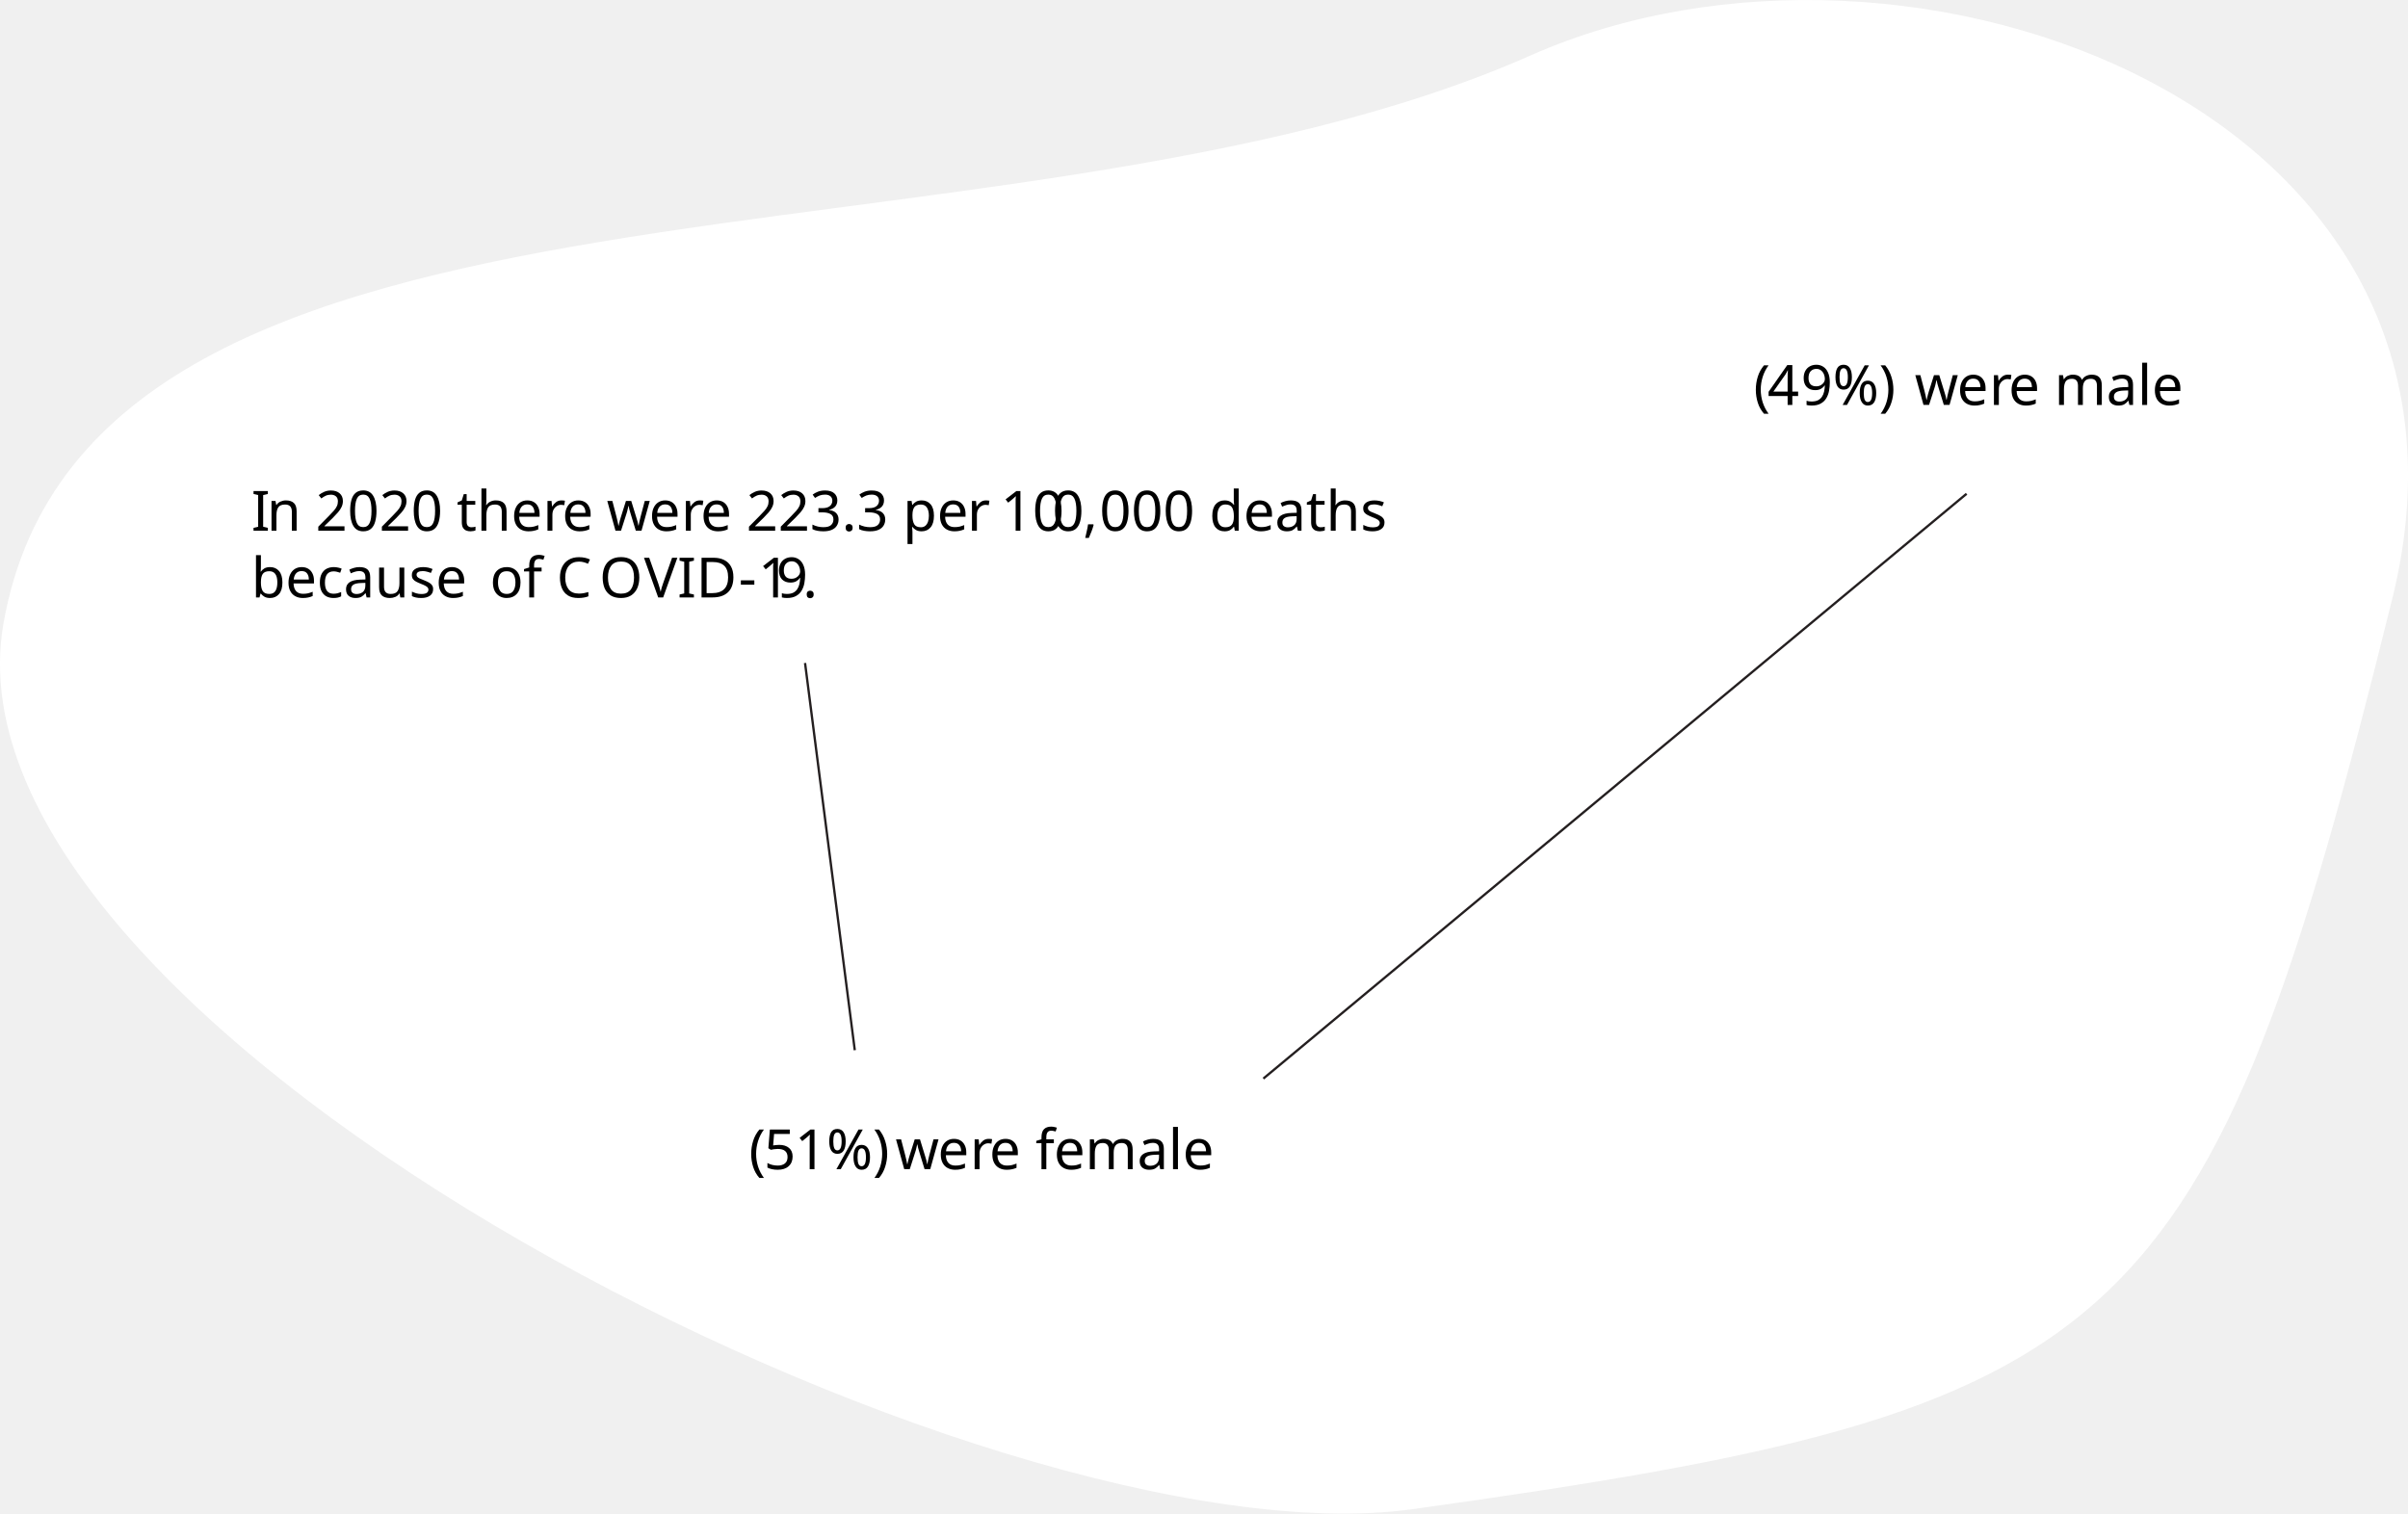
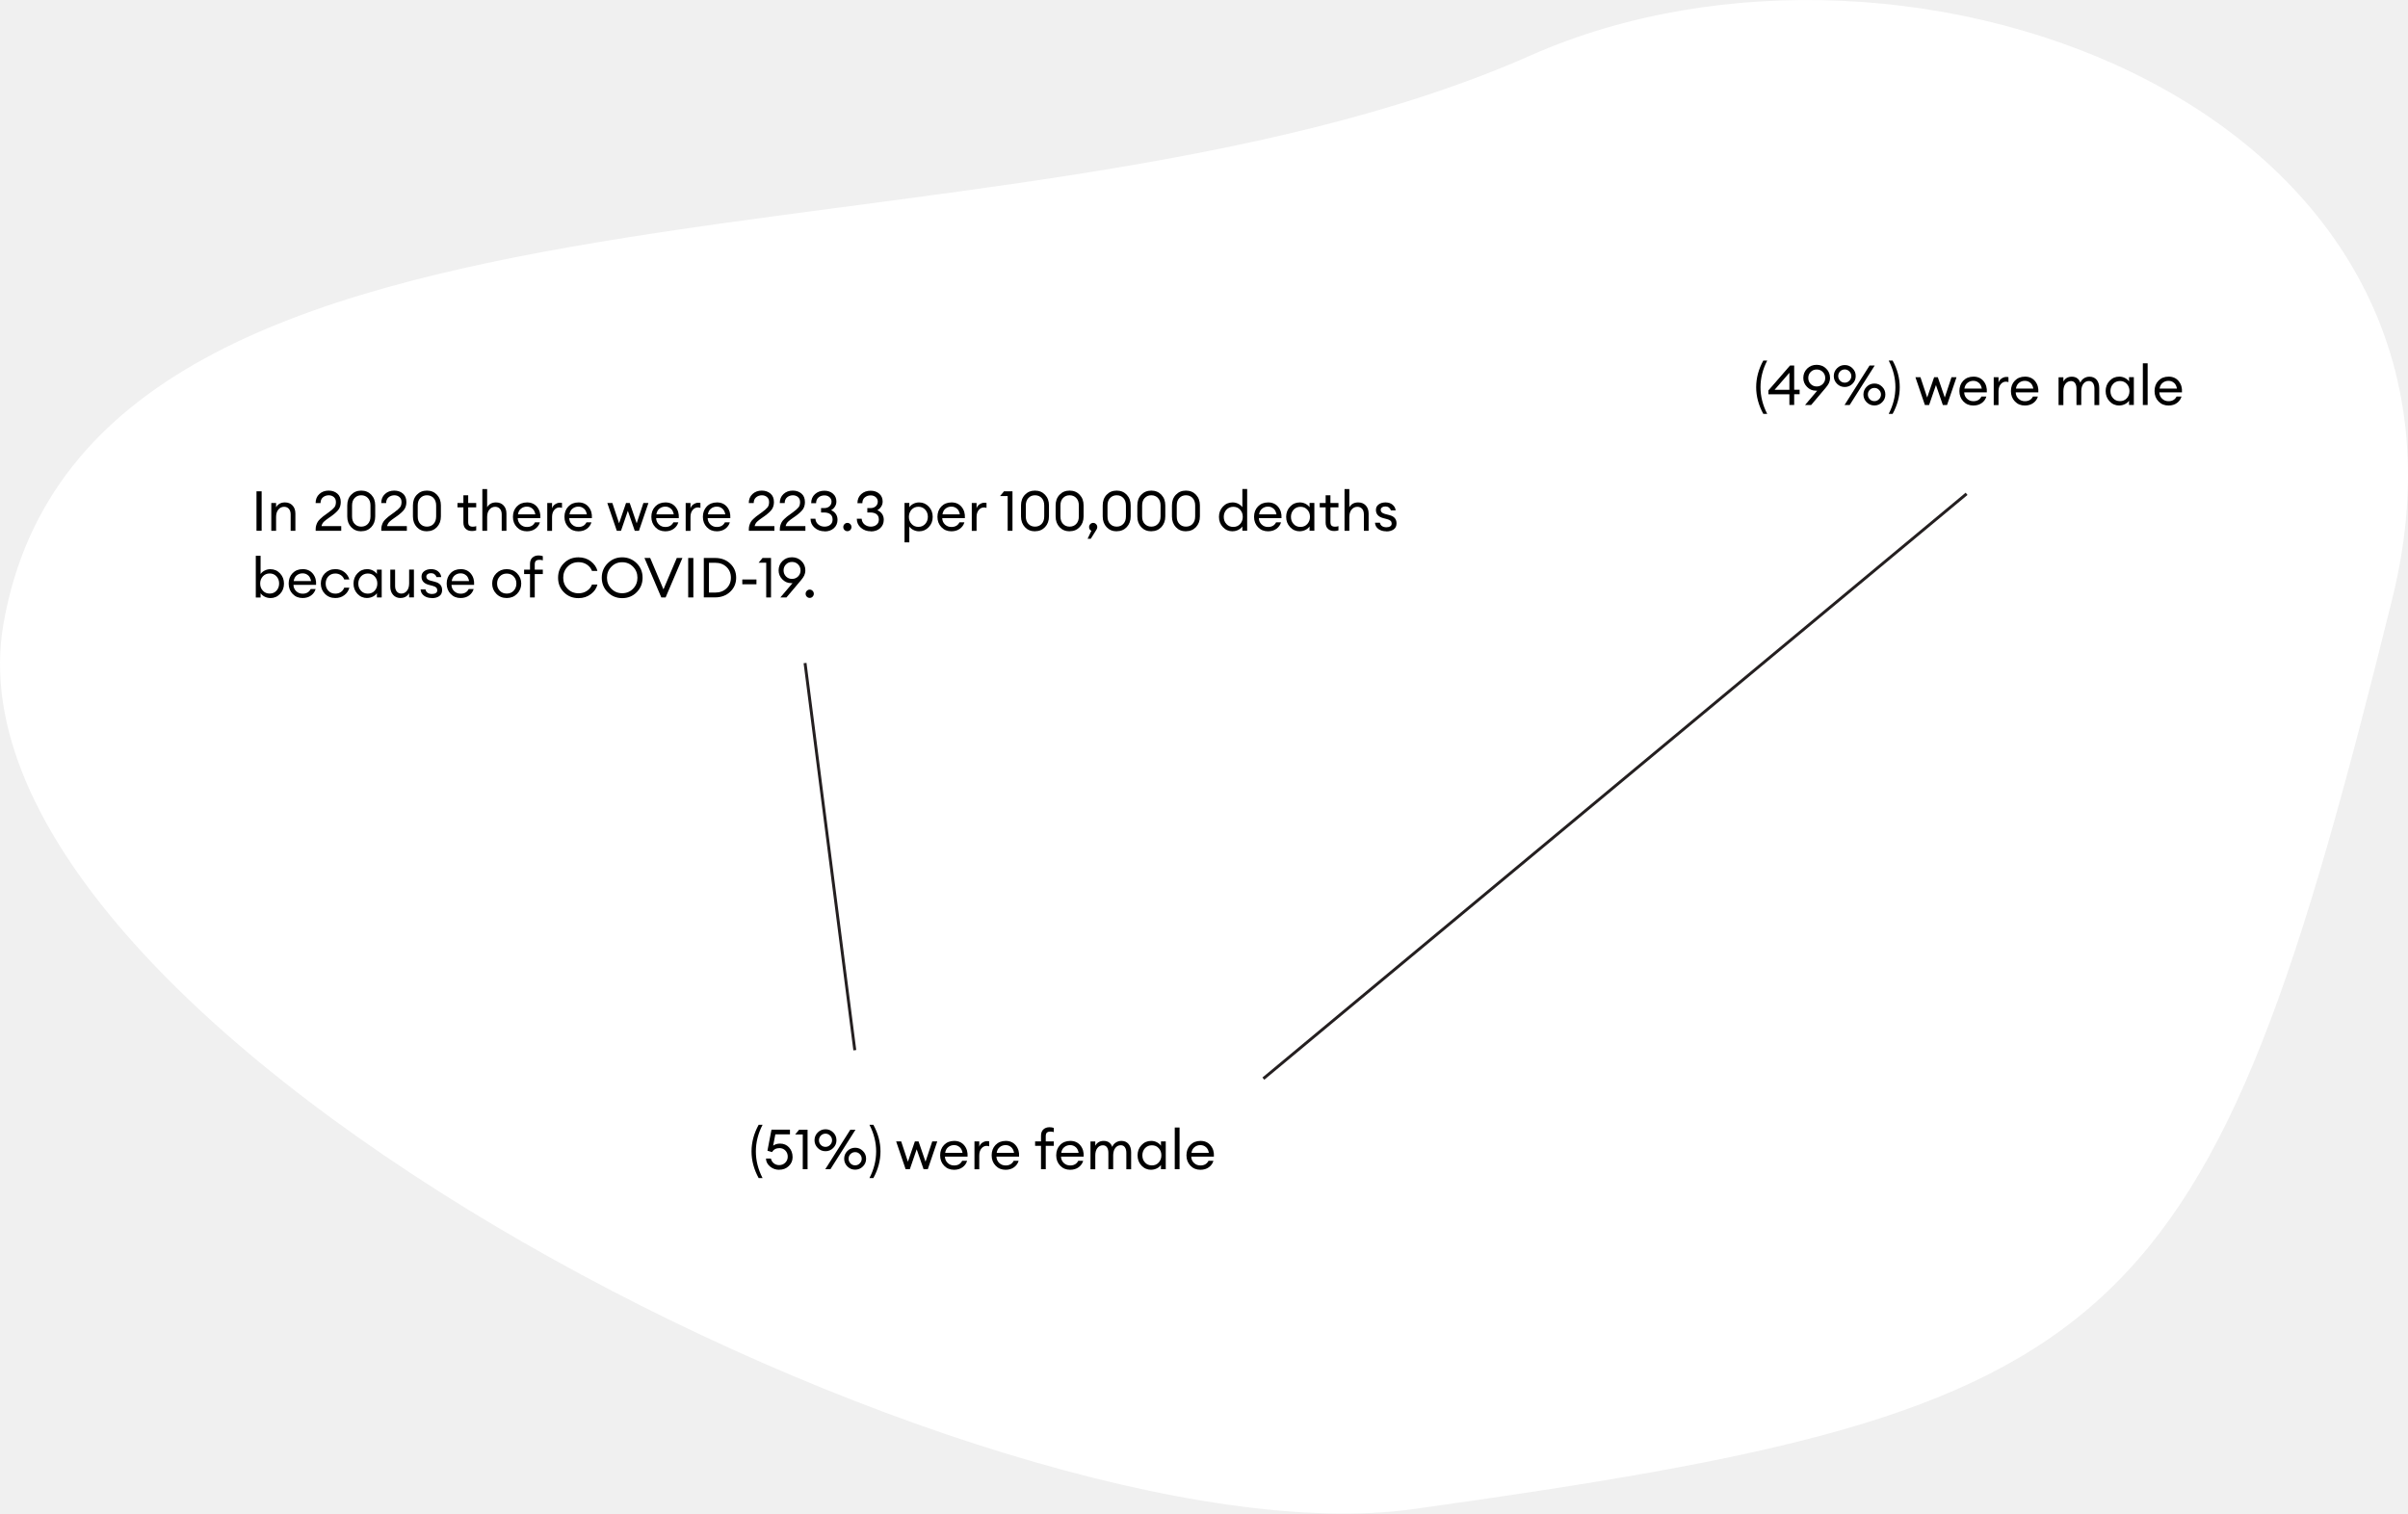
- <svg xmlns="http://www.w3.org/2000/svg" id="_图层_2" viewBox="0 0 519.86 326.79">
+ <svg xmlns="http://www.w3.org/2000/svg" id="_图层_2" viewBox="0 0 411.76 258.84">
  <defs>
-     <style>.cls-1{letter-spacing:-.02em;}.cls-2{letter-spacing:-.08em;}.cls-3{letter-spacing:-.02em;}.cls-4{fill:#fff;}.cls-5{letter-spacing:-.02em;}.cls-6{letter-spacing:-.02em;}.cls-7{letter-spacing:0em;}.cls-8{letter-spacing:0em;}.cls-9{letter-spacing:0em;}.cls-10{letter-spacing:-.02em;}.cls-11{letter-spacing:-.01em;}.cls-12{letter-spacing:0em;}.cls-13{letter-spacing:0em;}.cls-14{font-family:EuclidCircularA-Regular, 'Euclid Circular A';font-size:12px;}.cls-15{letter-spacing:-.03em;}.cls-16{letter-spacing:0em;}.cls-17{letter-spacing:-.03em;}.cls-18{letter-spacing:-.02em;}.cls-19{letter-spacing:-.01em;}.cls-20{letter-spacing:-.03em;}.cls-21{fill:none;stroke:#241f20;stroke-miterlimit:10;stroke-width:.5px;}</style>
+     <style>.cls-1{fill:#fff;}.cls-2{fill:none;stroke:#241f20;stroke-miterlimit:10;stroke-width:.5px;}</style>
  </defs>
  <g id="_图层_1-2">
-     <path class="cls-4" d="m516.47,129.23c-39.89,161.43-56.89,175.02-211.39,196.6C214.16,338.52-14.89,223.28.76,134.55,19.63,27.63,215.79,62.73,330.44,11.97c81.86-36.25,212.08,11.86,186.04,117.26Z" />
-     <text class="cls-14" transform="translate(54.25 114.59)">
-       <tspan class="cls-13" x="0" y="0">I</tspan>
-       <tspan x="3.35" y="0">n 2020</tspan>
-       <tspan class="cls-18" x="41.65" y="0"> </tspan>
-       <tspan x="44.34" y="0">the</tspan>
-       <tspan class="cls-5" x="62.93" y="0">r</tspan>
-       <tspan class="cls-8" x="67.1" y="0">e</tspan>
-       <tspan class="cls-5" x="74.05" y="0"> </tspan>
-       <tspan class="cls-9" x="76.73" y="0">w</tspan>
-       <tspan x="85.86" y="0">e</tspan>
-       <tspan class="cls-5" x="92.81" y="0">r</tspan>
-       <tspan x="96.98" y="0">e 223.3 pe</tspan>
-       <tspan class="cls-6" x="154.57" y="0">r</tspan>
-       <tspan x="158.66" y="0" xml:space="preserve"> 10</tspan>
-       <tspan class="cls-10" x="172.93" y="0">0,</tspan>
-       <tspan x="183.1" y="0">000 deaths</tspan>
-       <tspan x="0" y="14.4">because </tspan>
-       <tspan class="cls-12" x="51.51" y="14.4">o</tspan>
-       <tspan class="cls-15" x="58.69" y="14.4">f</tspan>
-       <tspan x="62.78" y="14.4" xml:space="preserve"> C</tspan>
-       <tspan class="cls-3" x="75.13" y="14.4">O</tspan>
-       <tspan x="84.78" y="14.4">VID</tspan>
-       <tspan class="cls-17" x="105.21" y="14.4">-</tspan>
-       <tspan x="109.43" y="14.4">1</tspan>
-       <tspan class="cls-2" x="113.33" y="14.4">9</tspan>
-       <tspan x="119.05" y="14.4">.</tspan>
-     </text>
-     <text class="cls-14" transform="translate(161.69 252.44)">
-       <tspan class="cls-16" x="0" y="0">(</tspan>
-       <tspan class="cls-13" x="3.24" y="0">5</tspan>
-       <tspan x="9.88" y="0">1%)</tspan>
-       <tspan class="cls-5" x="28.96" y="0"> </tspan>
-       <tspan class="cls-13" x="31.63" y="0">w</tspan>
-       <tspan class="cls-7" x="40.76" y="0">e</tspan>
-       <tspan class="cls-1" x="47.71" y="0">r</tspan>
-       <tspan x="51.89" y="0">e</tspan>
-       <tspan class="cls-19" x="58.84" y="0" xml:space="preserve"> f</tspan>
-       <tspan x="65.82" y="0">emale</tspan>
-     </text>
-     <text class="cls-14" transform="translate(378.58 87.44)">
-       <tspan class="cls-20" x="0" y="0">(</tspan>
-       <tspan class="cls-11" x="2.99" y="0">4</tspan>
-       <tspan x="10.22" y="0">9%)</tspan>
-       <tspan class="cls-5" x="32.11" y="0"> </tspan>
-       <tspan class="cls-13" x="34.79" y="0">w</tspan>
-       <tspan x="43.92" y="0">e</tspan>
-       <tspan class="cls-5" x="50.87" y="0">r</tspan>
-       <tspan x="55.04" y="0">e male</tspan>
-     </text>
-     <line class="cls-21" x1="173.8" y1="143.15" x2="184.54" y2="226.75" />
-     <line class="cls-21" x1="424.56" y1="106.61" x2="272.74" y2="232.88" />
+     <path class="cls-1" d="m409.08,102.36c-31.6,127.86-45.06,138.63-167.43,155.72C169.62,268.13-11.8,176.86.61,106.58,15.55,21.88,170.92,49.69,261.73,9.48c64.84-28.71,167.98,9.39,147.35,92.88Z" />
+     <path d="m43.86,90.77v-6.75h.88v6.75h-.88Z" />
+     <path d="m46.39,90.77v-4.75h.82v.73c.32-.55.83-.83,1.51-.83.54,0,.97.17,1.3.52.33.35.49.81.49,1.4v2.93h-.81v-2.8c0-.4-.1-.71-.3-.95-.2-.23-.48-.35-.82-.35-.39,0-.72.16-.98.47s-.39.74-.39,1.27v2.36h-.82Z" />
+     <path d="m58.35,89.98v.79h-4.37v-.32c0-.23.04-.46.11-.67.07-.21.15-.39.24-.54.09-.15.23-.31.42-.49.19-.18.34-.31.45-.4.11-.09.29-.22.54-.4.25-.18.42-.3.5-.36.45-.33.76-.61.94-.83.17-.22.26-.52.26-.89s-.11-.64-.34-.85c-.23-.21-.53-.32-.89-.32s-.72.12-.99.35-.41.56-.41.98h-.84c0-.63.21-1.15.63-1.54.42-.39.95-.59,1.59-.59.6,0,1.09.17,1.49.51.4.34.59.83.59,1.46,0,.48-.12.89-.35,1.23-.23.34-.64.71-1.21,1.13-.11.08-.26.18-.46.32s-.35.25-.46.33c-.11.08-.23.18-.36.3s-.23.24-.3.37c-.07.13-.12.27-.16.42h3.36Z" />
+     <path d="m61.77,90.86c-.7,0-1.28-.24-1.72-.71-.44-.47-.67-1.08-.67-1.83v-1.88c0-.75.22-1.36.67-1.83.45-.47,1.02-.71,1.72-.71s1.27.24,1.72.71c.45.48.67,1.08.67,1.82v1.88c0,.75-.23,1.36-.67,1.83-.45.47-1.02.71-1.72.71Zm0-.8c.47,0,.85-.16,1.14-.47.29-.31.44-.74.44-1.27v-1.88c0-.54-.15-.96-.44-1.27-.29-.31-.67-.47-1.14-.47s-.84.16-1.13.47c-.29.31-.44.73-.44,1.27v1.88c0,.54.15.96.44,1.27.29.31.67.47,1.13.47Z" />
+     <path d="m69.57,89.98v.79h-4.37v-.32c0-.23.04-.46.11-.67.07-.21.15-.39.24-.54.09-.15.23-.31.42-.49.19-.18.34-.31.45-.4.11-.09.29-.22.54-.4.25-.18.42-.3.5-.36.45-.33.76-.61.94-.83.17-.22.26-.52.26-.89s-.11-.64-.34-.85c-.23-.21-.53-.32-.89-.32s-.72.12-.99.35-.41.56-.41.98h-.84c0-.63.21-1.15.63-1.54.42-.39.95-.59,1.59-.59.6,0,1.09.17,1.49.51.4.34.59.83.59,1.46,0,.48-.12.89-.35,1.23-.23.34-.64.71-1.21,1.13-.11.08-.26.18-.46.32s-.35.25-.46.33c-.11.08-.23.18-.36.3s-.23.24-.3.37c-.07.13-.12.27-.16.42h3.36Z" />
+     <path d="m73,90.86c-.7,0-1.28-.24-1.72-.71-.44-.47-.67-1.08-.67-1.83v-1.88c0-.75.22-1.36.67-1.83.45-.47,1.02-.71,1.72-.71s1.27.24,1.72.71c.45.48.67,1.08.67,1.82v1.88c0,.75-.23,1.36-.67,1.83-.45.47-1.02.71-1.72.71Zm0-.8c.47,0,.85-.16,1.14-.47.29-.31.44-.74.44-1.27v-1.88c0-.54-.15-.96-.44-1.27-.29-.31-.67-.47-1.14-.47s-.84.16-1.13.47c-.29.31-.44.73-.44,1.27v1.88c0,.54.15.96.44,1.27.29.31.67.47,1.13.47Z" />
+     <path d="m80.7,90.81c-.44,0-.79-.12-1.06-.37-.27-.25-.4-.61-.4-1.08v-2.59h-1.01v-.75h1.01v-1.32h.82v1.32h1.37v.75h-1.37v2.49c0,.3.06.51.19.63.13.12.33.18.6.18.24,0,.43-.03.58-.1v.73c-.23.08-.47.11-.73.11Z" />
+     <path d="m83.3,90.77h-.82v-7.13h.82v3.11c.32-.55.83-.83,1.51-.83.54,0,.97.17,1.3.52.33.35.49.81.49,1.4v2.93h-.81v-2.8c0-.4-.1-.71-.3-.95-.2-.23-.48-.35-.82-.35-.39,0-.72.16-.98.47s-.39.74-.39,1.27v2.36Z" />
+     <path d="m90.1,90.86c-.69,0-1.26-.23-1.71-.7-.45-.47-.68-1.06-.68-1.77s.22-1.31.66-1.77,1.03-.7,1.75-.7,1.31.26,1.73.78c.42.52.6,1.16.55,1.91h-3.87c.01.43.17.79.47,1.08.3.29.67.43,1.1.43.65,0,1.11-.27,1.38-.8h.84c-.12.44-.38.81-.77,1.1-.39.29-.88.44-1.46.44Zm.93-3.88c-.26-.23-.57-.34-.94-.34s-.7.11-.98.33c-.29.22-.47.55-.54.99h2.97c-.08-.43-.24-.76-.5-.98Z" />
+     <path d="m93.58,90.77v-4.75h.82v.92c.09-.29.26-.53.52-.7s.53-.27.81-.27c.14,0,.26.01.37.04v.85c-.11-.05-.26-.08-.45-.08-.33,0-.62.14-.87.43-.25.29-.38.69-.38,1.21v2.36h-.82Z" />
+     <path d="m98.91,90.86c-.69,0-1.26-.23-1.71-.7-.45-.47-.68-1.06-.68-1.77s.22-1.31.66-1.77,1.03-.7,1.75-.7,1.31.26,1.73.78c.42.52.6,1.16.55,1.91h-3.87c.01.43.17.79.47,1.08.3.29.67.43,1.1.43.65,0,1.11-.27,1.38-.8h.84c-.12.44-.38.81-.77,1.1-.39.29-.88.44-1.46.44Zm.93-3.88c-.26-.23-.57-.34-.94-.34s-.7.11-.98.33c-.29.22-.47.55-.54.99h2.97c-.08-.43-.24-.76-.5-.98Z" />
+     <path d="m108.54,90.77l-1.18-3.41-1.17,3.41h-.72l-1.62-4.75h.86l1.15,3.47,1.19-3.47h.63l1.19,3.47,1.15-3.47h.86l-1.62,4.75h-.72Z" />
+     <path d="m113.77,90.86c-.69,0-1.26-.23-1.71-.7-.45-.47-.68-1.06-.68-1.77s.22-1.31.66-1.77,1.03-.7,1.75-.7,1.31.26,1.73.78c.42.52.6,1.16.55,1.91h-3.87c.01.43.17.79.47,1.08.3.29.67.43,1.1.43.65,0,1.11-.27,1.38-.8h.84c-.12.44-.38.81-.77,1.1-.39.29-.88.44-1.46.44Zm.93-3.88c-.26-.23-.57-.34-.94-.34s-.7.11-.98.33c-.29.22-.47.55-.54.99h2.97c-.08-.43-.24-.76-.5-.98Z" />
+     <path d="m117.25,90.77v-4.75h.82v.92c.09-.29.26-.53.52-.7s.53-.27.81-.27c.14,0,.26.01.37.04v.85c-.11-.05-.26-.08-.45-.08-.33,0-.62.14-.87.43-.25.29-.38.69-.38,1.21v2.36h-.82Z" />
+     <path d="m122.58,90.86c-.69,0-1.26-.23-1.71-.7-.45-.47-.68-1.06-.68-1.77s.22-1.31.66-1.77,1.03-.7,1.75-.7,1.31.26,1.73.78c.42.52.6,1.16.55,1.91h-3.87c.01.43.17.79.47,1.08.3.29.67.43,1.1.43.65,0,1.11-.27,1.38-.8h.84c-.12.44-.38.81-.77,1.1-.39.29-.88.44-1.46.44Zm.93-3.88c-.26-.23-.57-.34-.94-.34s-.7.11-.98.33c-.29.22-.47.55-.54.99h2.97c-.08-.43-.24-.76-.5-.98Z" />
+     <path d="m132.42,89.98v.79h-4.37v-.32c0-.23.04-.46.11-.67.07-.21.15-.39.24-.54.09-.15.23-.31.42-.49.19-.18.34-.31.45-.4.11-.09.29-.22.54-.4.25-.18.42-.3.5-.36.45-.33.76-.61.94-.83.17-.22.26-.52.26-.89s-.11-.64-.34-.85c-.23-.21-.53-.32-.89-.32s-.72.12-.99.35-.41.56-.41.98h-.84c0-.63.21-1.15.63-1.54.42-.39.95-.59,1.59-.59.6,0,1.09.17,1.49.51.4.34.59.83.59,1.46,0,.48-.12.89-.35,1.23-.23.34-.64.71-1.21,1.13-.11.08-.26.18-.46.32s-.35.25-.46.33c-.11.08-.23.18-.36.3s-.23.24-.3.37c-.07.13-.12.27-.16.42h3.36Z" />
+     <path d="m137.72,89.98v.79h-4.37v-.32c0-.23.04-.46.11-.67.07-.21.15-.39.24-.54.09-.15.23-.31.42-.49.19-.18.34-.31.45-.4.11-.09.29-.22.54-.4.25-.18.42-.3.5-.36.45-.33.76-.61.94-.83.17-.22.26-.52.26-.89s-.11-.64-.34-.85c-.23-.21-.53-.32-.89-.32s-.72.12-.99.35-.41.56-.41.98h-.84c0-.63.21-1.15.63-1.54.42-.39.95-.59,1.59-.59.6,0,1.09.17,1.49.51.4.34.59.83.59,1.46,0,.48-.12.89-.35,1.23-.23.34-.64.71-1.21,1.13-.11.08-.26.18-.46.32s-.35.25-.46.33c-.11.08-.23.18-.36.3s-.23.24-.3.37c-.07.13-.12.27-.16.42h3.36Z" />
+     <path d="m141.01,90.86c-.67,0-1.24-.2-1.71-.61s-.7-.92-.7-1.54h.83c.03.4.19.72.48.97.3.25.66.38,1.09.38.39,0,.72-.11.98-.32s.39-.51.39-.89c0-.41-.13-.71-.39-.91-.26-.2-.62-.3-1.08-.3h-.5v-.75h.54c.36,0,.66-.1.89-.3.23-.2.35-.47.36-.79,0-.32-.12-.58-.35-.78s-.52-.3-.87-.3c-.4,0-.74.12-1.01.35s-.41.56-.41.98h-.84c0-.65.22-1.16.65-1.55.43-.39.97-.58,1.61-.58.59,0,1.08.17,1.47.51.39.34.58.79.58,1.35,0,.32-.09.61-.26.87-.17.26-.38.46-.65.6.34.14.61.35.81.64.2.29.29.62.29,1,0,.59-.21,1.07-.62,1.44-.41.37-.94.55-1.59.55Z" />
+     <path d="m145.4,90.63c-.14.14-.3.21-.5.21s-.36-.07-.5-.21c-.14-.14-.2-.31-.2-.5s.07-.36.21-.5.3-.21.49-.21.36.07.49.21c.14.14.21.31.21.5s-.07.36-.21.5Z" />
+     <path d="m148.92,90.86c-.67,0-1.24-.2-1.71-.61s-.7-.92-.7-1.54h.83c.03.4.19.72.48.97.3.25.66.38,1.09.38.39,0,.72-.11.98-.32s.39-.51.39-.89c0-.41-.13-.71-.39-.91-.26-.2-.62-.3-1.08-.3h-.5v-.75h.54c.36,0,.66-.1.89-.3.23-.2.35-.47.36-.79,0-.32-.12-.58-.35-.78s-.52-.3-.87-.3c-.4,0-.74.12-1.01.35s-.41.56-.41.98h-.84c0-.65.22-1.16.65-1.55.43-.39.97-.58,1.61-.58.59,0,1.08.17,1.47.51.39.34.58.79.58,1.35,0,.32-.09.61-.26.87-.17.26-.38.46-.65.6.34.14.61.35.81.64.2.29.29.62.29,1,0,.59-.21,1.07-.62,1.44-.41.37-.94.55-1.59.55Z" />
+     <path d="m155.49,92.75h-.82v-6.74h.82v.73c.17-.24.4-.44.7-.59.3-.15.62-.23.97-.23.66,0,1.21.24,1.66.72.45.48.67,1.06.67,1.75s-.22,1.27-.67,1.75c-.45.48-1,.72-1.66.72-.35,0-.67-.08-.97-.23s-.53-.35-.7-.59v2.72Zm.39-3.14c.3.33.69.49,1.16.49s.86-.16,1.16-.49c.3-.33.46-.74.46-1.23s-.15-.9-.46-1.23c-.3-.33-.69-.49-1.16-.49s-.86.17-1.16.49c-.3.33-.46.74-.46,1.23s.15.9.46,1.23Z" />
+     <path d="m162.69,90.86c-.69,0-1.26-.23-1.71-.7-.45-.47-.68-1.06-.68-1.77s.22-1.31.66-1.77,1.03-.7,1.75-.7,1.31.26,1.73.78c.42.52.6,1.16.55,1.91h-3.87c.01.43.17.79.47,1.08.3.29.67.43,1.1.43.65,0,1.11-.27,1.38-.8h.84c-.12.44-.38.81-.77,1.1-.39.29-.88.44-1.46.44Zm.93-3.88c-.26-.23-.57-.34-.94-.34s-.7.11-.98.33c-.29.22-.47.55-.54.99h2.97c-.08-.43-.24-.76-.5-.98Z" />
+     <path d="m166.17,90.77v-4.75h.82v.92c.09-.29.26-.53.52-.7s.53-.27.81-.27c.14,0,.26.01.37.04v.85c-.11-.05-.26-.08-.45-.08-.33,0-.62.14-.87.43-.25.29-.38.69-.38,1.21v2.36h-.82Z" />
+     <path d="m172.31,90.77v-5.94h-1.3l.67-.81h1.45v6.75h-.82Z" />
+     <path d="m176.98,90.86c-.7,0-1.28-.24-1.72-.71-.44-.47-.67-1.08-.67-1.83v-1.88c0-.75.22-1.36.67-1.83.45-.47,1.02-.71,1.72-.71s1.27.24,1.72.71c.45.48.67,1.08.67,1.82v1.88c0,.75-.23,1.36-.67,1.83-.45.47-1.02.71-1.72.71Zm0-.8c.47,0,.85-.16,1.14-.47.29-.31.44-.74.44-1.27v-1.88c0-.54-.15-.96-.44-1.27-.29-.31-.67-.47-1.14-.47s-.84.16-1.13.47c-.29.31-.44.73-.44,1.27v1.88c0,.54.15.96.44,1.27.29.31.67.47,1.13.47Z" />
+     <path d="m182.9,90.86c-.7,0-1.28-.24-1.72-.71-.44-.47-.67-1.08-.67-1.83v-1.88c0-.75.22-1.36.67-1.83.45-.47,1.02-.71,1.72-.71s1.27.24,1.72.71c.45.48.67,1.08.67,1.82v1.88c0,.75-.23,1.36-.67,1.83-.45.47-1.02.71-1.72.71Zm0-.8c.47,0,.85-.16,1.14-.47.29-.31.44-.74.44-1.27v-1.88c0-.54-.15-.96-.44-1.27-.29-.31-.67-.47-1.14-.47s-.84.16-1.13.47c-.29.31-.44.73-.44,1.27v1.88c0,.54.15.96.44,1.27.29.31.67.47,1.13.47Z" />
+     <path d="m187.5,90.56l-.98,1.57h-.54l.64-1.36c-.26-.13-.39-.34-.39-.64,0-.19.07-.36.21-.5.14-.14.3-.21.49-.21s.35.07.49.21.21.31.21.5c0,.14-.04.28-.13.43Z" />
+     <path d="m190.95,90.86c-.7,0-1.28-.24-1.72-.71-.44-.47-.67-1.08-.67-1.83v-1.88c0-.75.22-1.36.67-1.83.45-.47,1.02-.71,1.72-.71s1.27.24,1.72.71c.45.48.67,1.08.67,1.82v1.88c0,.75-.23,1.36-.67,1.83-.45.47-1.02.71-1.72.71Zm0-.8c.47,0,.85-.16,1.14-.47.29-.31.44-.74.44-1.27v-1.88c0-.54-.15-.96-.44-1.27-.29-.31-.67-.47-1.14-.47s-.84.16-1.13.47c-.29.31-.44.73-.44,1.27v1.88c0,.54.15.96.44,1.27.29.31.67.47,1.13.47Z" />
+     <path d="m196.87,90.86c-.7,0-1.28-.24-1.72-.71-.44-.47-.67-1.08-.67-1.83v-1.88c0-.75.22-1.36.67-1.83.45-.47,1.02-.71,1.72-.71s1.27.24,1.72.71c.45.48.67,1.08.67,1.82v1.88c0,.75-.23,1.36-.67,1.83-.45.47-1.02.71-1.72.71Zm0-.8c.47,0,.85-.16,1.14-.47.29-.31.44-.74.44-1.27v-1.88c0-.54-.15-.96-.44-1.27-.29-.31-.67-.47-1.14-.47s-.84.16-1.13.47c-.29.31-.44.73-.44,1.27v1.88c0,.54.15.96.44,1.27.29.31.67.47,1.13.47Z" />
+     <path d="m202.79,90.86c-.7,0-1.28-.24-1.72-.71-.44-.47-.67-1.08-.67-1.83v-1.88c0-.75.22-1.36.67-1.83.45-.47,1.02-.71,1.72-.71s1.27.24,1.72.71c.45.48.67,1.08.67,1.82v1.88c0,.75-.23,1.36-.67,1.83-.45.47-1.02.71-1.72.71Zm0-.8c.47,0,.85-.16,1.14-.47.29-.31.44-.74.44-1.27v-1.88c0-.54-.15-.96-.44-1.27-.29-.31-.67-.47-1.14-.47s-.84.16-1.13.47c-.29.31-.44.73-.44,1.27v1.88c0,.54.15.96.44,1.27.29.31.67.47,1.13.47Z" />
+     <path d="m210.77,90.86c-.66,0-1.21-.24-1.66-.72-.45-.48-.67-1.06-.67-1.75s.22-1.27.67-1.75,1-.72,1.66-.72c.35,0,.67.08.97.23.3.16.53.35.7.59v-3.11h.82v7.13h-.82v-.73c-.16.24-.4.44-.7.59s-.63.23-.97.23Zm.12-.75c.47,0,.86-.16,1.16-.49.3-.33.46-.74.46-1.23s-.15-.9-.46-1.23c-.3-.33-.69-.49-1.16-.49s-.87.17-1.17.49c-.3.33-.46.74-.46,1.23s.15.9.46,1.23c.3.33.69.49,1.17.49Z" />
+     <path d="m216.83,90.86c-.69,0-1.26-.23-1.71-.7-.45-.47-.68-1.06-.68-1.77s.22-1.31.66-1.77,1.03-.7,1.75-.7,1.31.26,1.73.78c.42.52.6,1.16.55,1.91h-3.87c.01.43.17.79.47,1.08.3.29.67.43,1.1.43.65,0,1.11-.27,1.38-.8h.84c-.12.44-.38.81-.77,1.1-.39.29-.88.44-1.46.44Zm.93-3.88c-.26-.23-.57-.34-.94-.34s-.7.11-.98.33c-.29.22-.47.55-.54.99h2.97c-.08-.43-.24-.76-.5-.98Z" />
+     <path d="m222.26,90.86c-.66,0-1.21-.24-1.66-.72-.45-.48-.67-1.06-.67-1.75s.22-1.27.67-1.75,1-.72,1.66-.72c.35,0,.67.08.97.23.3.16.53.35.7.59v-.73h.82v4.75h-.82v-.73c-.16.24-.4.44-.7.59s-.63.23-.97.23Zm.12-.75c.47,0,.86-.16,1.16-.49.3-.33.46-.74.46-1.23s-.15-.9-.46-1.23c-.3-.33-.69-.49-1.16-.49s-.87.17-1.17.49c-.3.33-.46.74-.46,1.23s.15.9.46,1.23c.3.33.69.49,1.17.49Z" />
+     <path d="m228.14,90.81c-.44,0-.79-.12-1.06-.37-.27-.25-.4-.61-.4-1.08v-2.59h-1.01v-.75h1.01v-1.32h.82v1.32h1.37v.75h-1.37v2.49c0,.3.06.51.19.63.13.12.33.18.6.18.24,0,.43-.03.58-.1v.73c-.23.08-.47.11-.73.11Z" />
+     <path d="m230.73,90.77h-.82v-7.13h.82v3.11c.32-.55.83-.83,1.51-.83.54,0,.97.17,1.3.52.33.35.49.81.49,1.4v2.93h-.81v-2.8c0-.4-.1-.71-.3-.95-.2-.23-.48-.35-.82-.35-.39,0-.72.16-.98.47s-.39.74-.39,1.27v2.36Z" />
+     <path d="m237.04,90.86c-.53,0-.98-.13-1.33-.39-.36-.26-.56-.62-.59-1.08h.84c.05.27.18.46.38.59.21.13.45.19.72.19s.49-.05.66-.16c.17-.11.25-.26.25-.47,0-.19-.06-.35-.18-.47-.12-.12-.33-.22-.6-.29l-.68-.18c-.82-.22-1.23-.68-1.23-1.4,0-.39.15-.7.46-.93.31-.23.7-.35,1.18-.35s.89.13,1.2.39c.31.26.49.58.53.97h-.82c-.06-.21-.18-.37-.34-.49-.16-.12-.35-.18-.58-.18-.23,0-.43.05-.58.16-.16.11-.23.25-.23.43s.06.31.17.42c.11.11.3.2.55.27l.76.2c.81.2,1.22.67,1.22,1.41,0,.46-.16.8-.48,1.03-.32.23-.75.35-1.26.35Z" />
+     <path d="m46.23,102.27c-.35,0-.67-.08-.97-.23s-.53-.35-.7-.59v.73h-.82v-7.13h.82v3.11c.17-.24.4-.44.7-.59.3-.15.62-.23.97-.23.66,0,1.21.24,1.66.72.45.48.67,1.06.67,1.75s-.22,1.27-.67,1.75c-.45.48-1,.72-1.66.72Zm-1.28-1.25c.3.33.69.49,1.16.49s.86-.16,1.16-.49c.3-.33.46-.74.46-1.23s-.15-.9-.46-1.23c-.3-.33-.69-.49-1.16-.49s-.86.17-1.16.49c-.3.33-.46.74-.46,1.23s.15.9.46,1.23Z" />
+     <path d="m51.75,102.27c-.69,0-1.26-.23-1.71-.7-.45-.47-.68-1.06-.68-1.77s.22-1.31.66-1.77,1.03-.7,1.75-.7,1.31.26,1.73.78c.42.52.6,1.16.55,1.91h-3.87c.01.43.17.79.47,1.08.3.29.67.43,1.1.43.65,0,1.11-.27,1.38-.8h.84c-.12.44-.38.81-.77,1.1-.39.29-.88.44-1.46.44Zm.93-3.88c-.26-.23-.57-.34-.94-.34s-.7.11-.98.33c-.29.22-.47.55-.54.99h2.97c-.08-.43-.24-.76-.5-.98Z" />
+     <path d="m57.34,102.27c-.72,0-1.31-.24-1.78-.72s-.7-1.06-.7-1.75.23-1.28.7-1.75,1.06-.72,1.78-.72c.59,0,1.1.16,1.53.49s.72.75.87,1.28h-.88c-.11-.31-.3-.56-.57-.74-.27-.18-.58-.28-.95-.28-.49,0-.89.17-1.19.49-.31.33-.46.74-.46,1.23s.15.9.46,1.23c.31.33.7.49,1.19.49.37,0,.68-.09.95-.28.27-.18.46-.43.57-.74h.88c-.14.53-.42.95-.86,1.28-.43.33-.94.49-1.54.49Z" />
+     <path d="m62.78,102.27c-.66,0-1.21-.24-1.66-.72-.45-.48-.67-1.06-.67-1.75s.22-1.27.67-1.75,1-.72,1.66-.72c.35,0,.67.08.97.23.3.16.53.35.7.59v-.73h.82v4.75h-.82v-.73c-.16.24-.4.44-.7.59s-.63.23-.97.23Zm.12-.75c.47,0,.86-.16,1.16-.49.3-.33.46-.74.46-1.23s-.15-.9-.46-1.23c-.3-.33-.69-.49-1.16-.49s-.87.17-1.17.49c-.3.33-.46.74-.46,1.23s.15.9.46,1.23c.3.33.69.49,1.17.49Z" />
+     <path d="m68.49,102.27c-.52,0-.94-.18-1.26-.53-.32-.35-.49-.82-.49-1.4v-2.92h.82v2.79c0,.4.1.72.29.95s.46.35.78.35c.38,0,.7-.16.95-.47.25-.31.38-.74.38-1.27v-2.36h.82v4.75h-.82v-.73c-.31.55-.8.83-1.46.83Z" />
+     <path d="m73.84,102.27c-.53,0-.98-.13-1.33-.39-.36-.26-.56-.62-.59-1.08h.84c.05.27.18.46.38.59.21.13.45.19.72.19s.49-.05.66-.16c.17-.11.25-.26.25-.47,0-.19-.06-.35-.18-.47-.12-.12-.33-.22-.6-.29l-.68-.18c-.82-.22-1.23-.68-1.23-1.4,0-.39.15-.7.46-.93.31-.23.7-.35,1.18-.35s.89.13,1.2.39c.31.26.49.58.53.97h-.82c-.06-.21-.18-.37-.34-.49-.16-.12-.35-.18-.58-.18-.23,0-.43.05-.58.16-.16.11-.23.25-.23.43s.06.31.17.42c.11.11.3.2.55.27l.76.2c.81.2,1.22.67,1.22,1.41,0,.46-.16.8-.48,1.03-.32.23-.75.35-1.26.35Z" />
+     <path d="m78.77,102.27c-.69,0-1.26-.23-1.71-.7-.45-.47-.68-1.06-.68-1.77s.22-1.31.66-1.77,1.03-.7,1.75-.7,1.31.26,1.73.78c.42.52.6,1.16.55,1.91h-3.87c.01.43.17.79.47,1.08.3.29.67.43,1.1.43.65,0,1.11-.27,1.38-.8h.84c-.12.44-.38.81-.77,1.1-.39.29-.88.44-1.46.44Zm.93-3.88c-.26-.23-.57-.34-.94-.34s-.7.11-.98.33c-.29.22-.47.55-.54.99h2.97c-.08-.43-.24-.76-.5-.98Z" />
+     <path d="m86.65,102.27c-.72,0-1.31-.24-1.78-.72s-.71-1.06-.71-1.75.24-1.28.71-1.75,1.07-.72,1.78-.72,1.3.24,1.77.72c.47.48.71,1.06.71,1.75s-.24,1.27-.71,1.75c-.47.48-1.06.72-1.77.72Zm-1.19-1.25c.31.33.7.49,1.19.49s.88-.16,1.19-.49c.3-.33.46-.73.46-1.22s-.15-.89-.46-1.22c-.3-.33-.7-.49-1.19-.49s-.89.16-1.19.49c-.31.33-.46.73-.46,1.22s.15.89.46,1.22Z" />
+     <path d="m90.63,102.17v-4h-1.01v-.75h1.01v-.96c0-.48.13-.84.4-1.09.27-.25.62-.38,1.05-.38.26,0,.51.04.74.12v.72c-.15-.06-.34-.09-.59-.09-.27,0-.47.06-.6.18-.13.12-.19.33-.19.63v.87h1.38v.75h-1.38v4h-.82Z" />
+     <path d="m98.92,102.29c-.99,0-1.83-.33-2.49-1-.67-.67-1-1.5-1-2.49s.33-1.82,1-2.49c.67-.67,1.5-1,2.49-1,.81,0,1.51.23,2.11.68.59.46.97,1.01,1.13,1.65h-.93c-.16-.44-.45-.8-.86-1.08s-.9-.42-1.44-.42c-.75,0-1.37.25-1.87.77-.5.51-.75,1.14-.75,1.89s.25,1.38.75,1.89c.5.51,1.12.77,1.87.77.54,0,1.03-.14,1.44-.42.42-.28.7-.64.86-1.08h.93c-.16.65-.53,1.2-1.13,1.65s-1.29.68-2.11.68Z" />
+     <path d="m106.39,102.29c-.97,0-1.79-.34-2.47-1.01-.68-.67-1.02-1.5-1.02-2.48s.34-1.8,1.02-2.48c.68-.67,1.5-1.01,2.47-1.01s1.8.34,2.48,1.01,1.01,1.5,1.01,2.48-.34,1.8-1.01,2.48c-.67.68-1.5,1.01-2.48,1.01Zm0-.84c.74,0,1.36-.26,1.86-.77.5-.51.75-1.14.75-1.88s-.25-1.37-.75-1.88c-.5-.51-1.12-.77-1.86-.77s-1.35.26-1.85.77c-.5.51-.75,1.14-.75,1.88s.25,1.37.75,1.88c.5.51,1.11.77,1.85.77Z" />
+     <path d="m113.08,102.17l-2.88-6.75h.98l2.27,5.37,2.28-5.37h.96l-2.87,6.75h-.74Z" />
+     <path d="m117.68,102.17v-6.75h.88v6.75h-.88Z" />
+     <path d="m120.35,102.17v-6.75h1.94c1.03,0,1.89.32,2.57.96.68.64,1.02,1.44,1.02,2.41s-.34,1.77-1.02,2.41c-.68.64-1.54.96-2.57.96h-1.94Zm.88-.83h1.05c.8,0,1.46-.24,1.95-.72.5-.48.75-1.09.75-1.83s-.25-1.35-.75-1.83c-.5-.48-1.15-.72-1.95-.72h-1.05v5.09Z" />
+     <path d="m126.93,99.92v-.82h2.42v.82h-2.42Z" />
+     <path d="m131.02,102.17v-5.94h-1.3l.67-.81h1.45v6.75h-.82Z" />
+     <path d="m133.44,102.17l2.08-2.45c-.07,0-.16,0-.27,0-.56,0-1.06-.22-1.48-.65-.42-.43-.63-.94-.63-1.52,0-.63.22-1.17.65-1.6.43-.43.98-.65,1.63-.65s1.2.22,1.63.65c.44.43.66.96.66,1.58,0,.33-.07.63-.19.89-.13.26-.32.54-.57.83l-2.47,2.92h-1.05Zm.96-3.59c.28.28.62.42,1.03.42s.76-.14,1.04-.42c.28-.28.42-.63.42-1.03s-.14-.75-.42-1.03c-.28-.28-.62-.42-1.04-.42s-.75.14-1.03.42c-.28.28-.41.63-.41,1.03s.14.75.41,1.03Z" />
+     <path d="m138.96,102.04c-.14.14-.3.21-.5.21s-.36-.07-.5-.21c-.14-.14-.2-.31-.2-.5s.07-.36.21-.5.3-.21.49-.21.36.07.49.21c.14.14.21.31.21.5s-.07.36-.21.5Z" />
+     <path d="m130.4,201.47h-.67c-.81-1.48-1.22-3-1.22-4.56s.41-3.09,1.22-4.56h.67c-.77,1.49-1.15,3.01-1.15,4.56s.38,3.07,1.15,4.56Z" />
+     <path d="m133.24,200.05c-.61,0-1.13-.19-1.58-.57-.44-.38-.67-.83-.68-1.35h.84c.08.33.24.6.5.81s.57.31.92.31c.41,0,.76-.14,1.04-.42.28-.28.42-.62.42-1.03s-.13-.76-.4-1.04c-.27-.28-.61-.42-1.02-.42-.56,0-.99.23-1.27.68l-.78-.23.69-3.6h3.16v.8h-2.5l-.37,1.93c.33-.23.72-.35,1.18-.35.63,0,1.14.22,1.54.66s.6,1,.6,1.67c0,.6-.22,1.1-.66,1.52s-.98.62-1.63.62Z" />
+     <path d="m137.27,199.95v-5.94h-1.3l.67-.81h1.45v6.75h-.82Z" />
+     <path d="m141.16,196.87c-.52,0-.96-.18-1.33-.55-.36-.37-.55-.81-.55-1.32s.18-.96.55-1.33.81-.55,1.33-.55.95.18,1.32.55c.37.36.55.81.55,1.33s-.18.95-.55,1.32c-.37.37-.81.55-1.32.55Zm0-.74c.3,0,.57-.11.79-.34.22-.23.33-.49.33-.79s-.11-.57-.33-.79c-.22-.23-.49-.34-.79-.34s-.58.11-.8.33c-.21.22-.32.49-.32.8s.11.58.32.8c.22.22.48.33.8.33Zm.84,3.82h-.88l4.28-6.75h.88l-4.28,6.75Zm4.23.08c-.52,0-.96-.18-1.33-.55-.36-.37-.55-.81-.55-1.32s.18-.96.55-1.33c.36-.36.81-.55,1.33-.55s.95.18,1.32.55c.37.36.55.81.55,1.33s-.18.95-.55,1.32c-.37.37-.81.55-1.32.55Zm0-.74c.3,0,.57-.11.79-.34.22-.22.33-.49.33-.79s-.11-.57-.33-.79c-.22-.23-.48-.34-.79-.34s-.58.11-.8.33c-.22.22-.32.49-.32.8s.11.58.32.8c.21.22.48.33.8.33Z" />
+     <path d="m149.34,201.47h-.67c.77-1.49,1.15-3.01,1.15-4.56s-.38-3.07-1.15-4.56h.67c.81,1.48,1.22,3,1.22,4.56s-.41,3.09-1.22,4.56Z" />
+     <path d="m157.93,199.95l-1.18-3.41-1.17,3.41h-.72l-1.62-4.75h.86l1.15,3.47,1.19-3.47h.63l1.19,3.47,1.15-3.47h.86l-1.62,4.75h-.72Z" />
+     <path d="m163.15,200.05c-.69,0-1.26-.23-1.71-.7-.45-.47-.68-1.06-.68-1.77s.22-1.31.66-1.77,1.03-.7,1.75-.7,1.31.26,1.73.78c.42.52.6,1.16.55,1.91h-3.87c.01.43.17.79.47,1.08.3.29.67.43,1.1.43.65,0,1.11-.27,1.38-.8h.84c-.12.44-.38.81-.77,1.1-.39.29-.88.44-1.46.44Zm.93-3.88c-.26-.23-.57-.34-.94-.34s-.7.11-.98.33c-.29.22-.47.55-.54.99h2.97c-.08-.43-.24-.76-.5-.98Z" />
+     <path d="m166.63,199.95v-4.75h.82v.92c.09-.29.26-.53.52-.7s.53-.27.81-.27c.14,0,.26.01.37.04v.85c-.11-.05-.26-.08-.45-.08-.33,0-.62.14-.87.43-.25.29-.38.69-.38,1.21v2.36h-.82Z" />
+     <path d="m171.96,200.05c-.69,0-1.26-.23-1.71-.7-.45-.47-.68-1.06-.68-1.77s.22-1.31.66-1.77,1.03-.7,1.75-.7,1.31.26,1.73.78c.42.52.6,1.16.55,1.91h-3.87c.01.43.17.79.47,1.08.3.29.67.43,1.1.43.65,0,1.11-.27,1.38-.8h.84c-.12.44-.38.81-.77,1.1-.39.29-.88.44-1.46.44Zm.93-3.88c-.26-.23-.57-.34-.94-.34s-.7.11-.98.33c-.29.22-.47.55-.54.99h2.97c-.08-.43-.24-.76-.5-.98Z" />
+     <path d="m178.01,199.95v-4h-1.01v-.75h1.01v-.96c0-.48.13-.84.4-1.09.27-.25.62-.38,1.05-.38.26,0,.51.04.74.12v.72c-.15-.06-.34-.09-.59-.09-.27,0-.47.06-.6.18-.13.12-.19.33-.19.63v.87h1.38v.75h-1.38v4h-.82Z" />
+     <path d="m183,200.05c-.69,0-1.26-.23-1.71-.7-.45-.47-.68-1.06-.68-1.77s.22-1.31.66-1.77,1.03-.7,1.75-.7,1.31.26,1.73.78c.42.52.6,1.16.55,1.91h-3.87c.01.43.17.79.47,1.08.3.29.67.43,1.1.43.65,0,1.11-.27,1.38-.8h.84c-.12.44-.38.81-.77,1.1-.39.29-.88.44-1.46.44Zm.93-3.88c-.26-.23-.57-.34-.94-.34s-.7.11-.98.33c-.29.22-.47.55-.54.99h2.97c-.08-.43-.24-.76-.5-.98Z" />
+     <path d="m192.6,199.95v-2.79c0-.39-.08-.71-.24-.95-.16-.24-.39-.36-.7-.36-.38,0-.69.15-.93.45s-.36.7-.38,1.22v2.43h-.82v-2.79c0-.4-.08-.72-.24-.95-.16-.23-.39-.35-.69-.35-.39,0-.71.16-.95.47-.24.31-.36.74-.36,1.27v2.36h-.82v-4.75h.82v.73c.3-.55.78-.83,1.44-.83.72,0,1.21.34,1.46,1.02.13-.31.33-.56.61-.74.28-.18.6-.28.95-.28.51,0,.92.17,1.22.52.3.35.45.82.45,1.41v2.92h-.82Z" />
+     <path d="m196.85,200.05c-.66,0-1.21-.24-1.66-.72-.45-.48-.67-1.06-.67-1.75s.22-1.27.67-1.75,1-.72,1.66-.72c.35,0,.67.08.97.23.3.16.53.35.7.59v-.73h.82v4.75h-.82v-.73c-.16.24-.4.44-.7.59s-.63.23-.97.23Zm.12-.75c.47,0,.86-.16,1.16-.49.3-.33.46-.74.46-1.23s-.15-.9-.46-1.23c-.3-.33-.69-.49-1.16-.49s-.87.17-1.17.49c-.3.33-.46.74-.46,1.23s.15.9.46,1.23c.3.33.69.49,1.17.49Z" />
+     <path d="m200.88,199.95v-7.13h.82v7.13h-.82Z" />
+     <path d="m205.27,200.05c-.69,0-1.26-.23-1.71-.7-.45-.47-.68-1.06-.68-1.77s.22-1.31.66-1.77,1.03-.7,1.75-.7,1.31.26,1.73.78c.42.52.6,1.16.55,1.91h-3.87c.01.43.17.79.47,1.08.3.29.67.43,1.1.43.65,0,1.11-.27,1.38-.8h.84c-.12.44-.38.81-.77,1.1-.39.29-.88.44-1.46.44Zm.93-3.88c-.26-.23-.57-.34-.94-.34s-.7.11-.98.33c-.29.22-.47.55-.54.99h2.97c-.08-.43-.24-.76-.5-.98Z" />
+     <path d="m302.19,70.78h-.67c-.81-1.48-1.22-3-1.22-4.56s.41-3.09,1.22-4.56h.67c-.77,1.49-1.15,3.01-1.15,4.56s.38,3.07,1.15,4.56Z" />
+     <path d="m305.98,69.26v-1.83h-3.59v-.66l3.7-4.26h.71v4.14h.93v.77h-.93v1.83h-.82Zm-2.53-2.6h2.53v-2.91l-2.53,2.91Z" />
+     <path d="m308.66,69.26l2.08-2.45c-.07,0-.16,0-.27,0-.56,0-1.06-.22-1.48-.65-.42-.43-.63-.94-.63-1.52,0-.63.22-1.17.65-1.6.43-.43.98-.65,1.63-.65s1.2.22,1.63.65c.44.43.66.96.66,1.58,0,.33-.07.63-.19.89-.13.26-.32.54-.57.83l-2.47,2.92h-1.05Zm.96-3.59c.28.28.62.42,1.03.42s.76-.14,1.04-.42c.28-.28.42-.63.42-1.03s-.14-.75-.42-1.03c-.28-.28-.62-.42-1.04-.42s-.75.14-1.03.42c-.28.28-.41.63-.41,1.03s.14.75.41,1.03Z" />
+     <path d="m315.45,66.18c-.52,0-.96-.18-1.33-.55-.36-.37-.55-.81-.55-1.32s.18-.96.55-1.33.81-.55,1.33-.55.95.18,1.32.55c.37.36.55.81.55,1.33s-.18.95-.55,1.32c-.37.37-.81.55-1.32.55Zm0-.74c.3,0,.57-.11.79-.34.22-.23.33-.49.33-.79s-.11-.57-.33-.79c-.22-.23-.49-.34-.79-.34s-.58.11-.8.33c-.21.22-.32.49-.32.8s.11.58.32.8c.22.22.48.33.8.33Zm.84,3.82h-.88l4.28-6.75h.88l-4.28,6.75Zm4.23.08c-.52,0-.96-.18-1.33-.55-.36-.37-.55-.81-.55-1.32s.18-.96.55-1.33c.36-.36.81-.55,1.33-.55s.95.18,1.32.55c.37.36.55.81.55,1.33s-.18.95-.55,1.32c-.37.37-.81.55-1.32.55Zm0-.74c.3,0,.57-.11.79-.34.22-.22.33-.49.33-.79s-.11-.57-.33-.79c-.22-.23-.48-.34-.79-.34s-.58.11-.8.33c-.22.22-.32.49-.32.8s.11.58.32.8c.21.22.48.33.8.33Z" />
+     <path d="m323.63,70.78h-.67c.77-1.49,1.15-3.01,1.15-4.56s-.38-3.07-1.15-4.56h.67c.81,1.48,1.22,3,1.22,4.56s-.41,3.09-1.22,4.56Z" />
+     <path d="m332.22,69.26l-1.18-3.41-1.17,3.41h-.72l-1.62-4.75h.86l1.15,3.47,1.19-3.47h.63l1.19,3.47,1.15-3.47h.86l-1.62,4.75h-.72Z" />
+     <path d="m337.44,69.35c-.69,0-1.26-.23-1.71-.7-.45-.47-.68-1.06-.68-1.77s.22-1.31.66-1.77,1.03-.7,1.75-.7,1.31.26,1.73.78c.42.52.6,1.16.55,1.91h-3.87c.01.43.17.79.47,1.08.3.29.67.43,1.1.43.65,0,1.11-.27,1.38-.8h.84c-.12.44-.38.81-.77,1.1-.39.29-.88.44-1.46.44Zm.93-3.88c-.26-.23-.57-.34-.94-.34s-.7.11-.98.33c-.29.22-.47.55-.54.99h2.97c-.08-.43-.24-.76-.5-.98Z" />
+     <path d="m340.92,69.26v-4.75h.82v.92c.09-.29.26-.53.52-.7s.53-.27.81-.27c.14,0,.26.01.37.04v.85c-.11-.05-.26-.08-.45-.08-.33,0-.62.14-.87.43-.25.29-.38.69-.38,1.21v2.36h-.82Z" />
+     <path d="m346.25,69.35c-.69,0-1.26-.23-1.71-.7-.45-.47-.68-1.06-.68-1.77s.22-1.31.66-1.77,1.03-.7,1.75-.7,1.31.26,1.73.78c.42.52.6,1.16.55,1.91h-3.87c.01.43.17.79.47,1.08.3.29.67.43,1.1.43.65,0,1.11-.27,1.38-.8h.84c-.12.44-.38.81-.77,1.1-.39.29-.88.44-1.46.44Zm.93-3.88c-.26-.23-.57-.34-.94-.34s-.7.11-.98.33c-.29.22-.47.55-.54.99h2.97c-.08-.43-.24-.76-.5-.98Z" />
+     <path d="m358.14,69.26v-2.79c0-.39-.08-.71-.24-.95-.16-.24-.39-.36-.7-.36-.38,0-.69.15-.93.45s-.36.7-.38,1.22v2.43h-.82v-2.79c0-.4-.08-.72-.24-.95-.16-.23-.39-.35-.69-.35-.39,0-.71.16-.95.47-.24.31-.36.74-.36,1.27v2.36h-.82v-4.75h.82v.73c.3-.55.78-.83,1.44-.83.72,0,1.21.34,1.46,1.02.13-.31.33-.56.61-.74.28-.18.6-.28.95-.28.51,0,.92.17,1.22.52.3.35.45.82.45,1.41v2.92h-.82Z" />
+     <path d="m362.39,69.35c-.66,0-1.21-.24-1.66-.72-.45-.48-.67-1.06-.67-1.75s.22-1.27.67-1.75,1-.72,1.66-.72c.35,0,.67.08.97.23.3.16.53.35.7.59v-.73h.82v4.75h-.82v-.73c-.16.24-.4.44-.7.59s-.63.23-.97.23Zm.12-.75c.47,0,.86-.16,1.16-.49.3-.33.46-.74.46-1.23s-.15-.9-.46-1.23c-.3-.33-.69-.49-1.16-.49s-.87.17-1.17.49c-.3.33-.46.74-.46,1.23s.15.9.46,1.23c.3.33.69.49,1.17.49Z" />
+     <path d="m366.42,69.26v-7.13h.82v7.13h-.82Z" />
+     <path d="m370.81,69.35c-.69,0-1.26-.23-1.71-.7-.45-.47-.68-1.06-.68-1.77s.22-1.31.66-1.77,1.03-.7,1.75-.7,1.31.26,1.73.78c.42.52.6,1.16.55,1.91h-3.87c.01.43.17.79.47,1.08.3.29.67.43,1.1.43.65,0,1.11-.27,1.38-.8h.84c-.12.44-.38.81-.77,1.1-.39.29-.88.44-1.46.44Zm.93-3.88c-.26-.23-.57-.34-.94-.34s-.7.11-.98.33c-.29.22-.47.55-.54.99h2.97c-.08-.43-.24-.76-.5-.98Z" />
+     <line class="cls-2" x1="137.66" y1="113.39" x2="146.17" y2="179.6" />
+     <line class="cls-2" x1="336.28" y1="84.45" x2="216.03" y2="184.46" />
  </g>
</svg>
